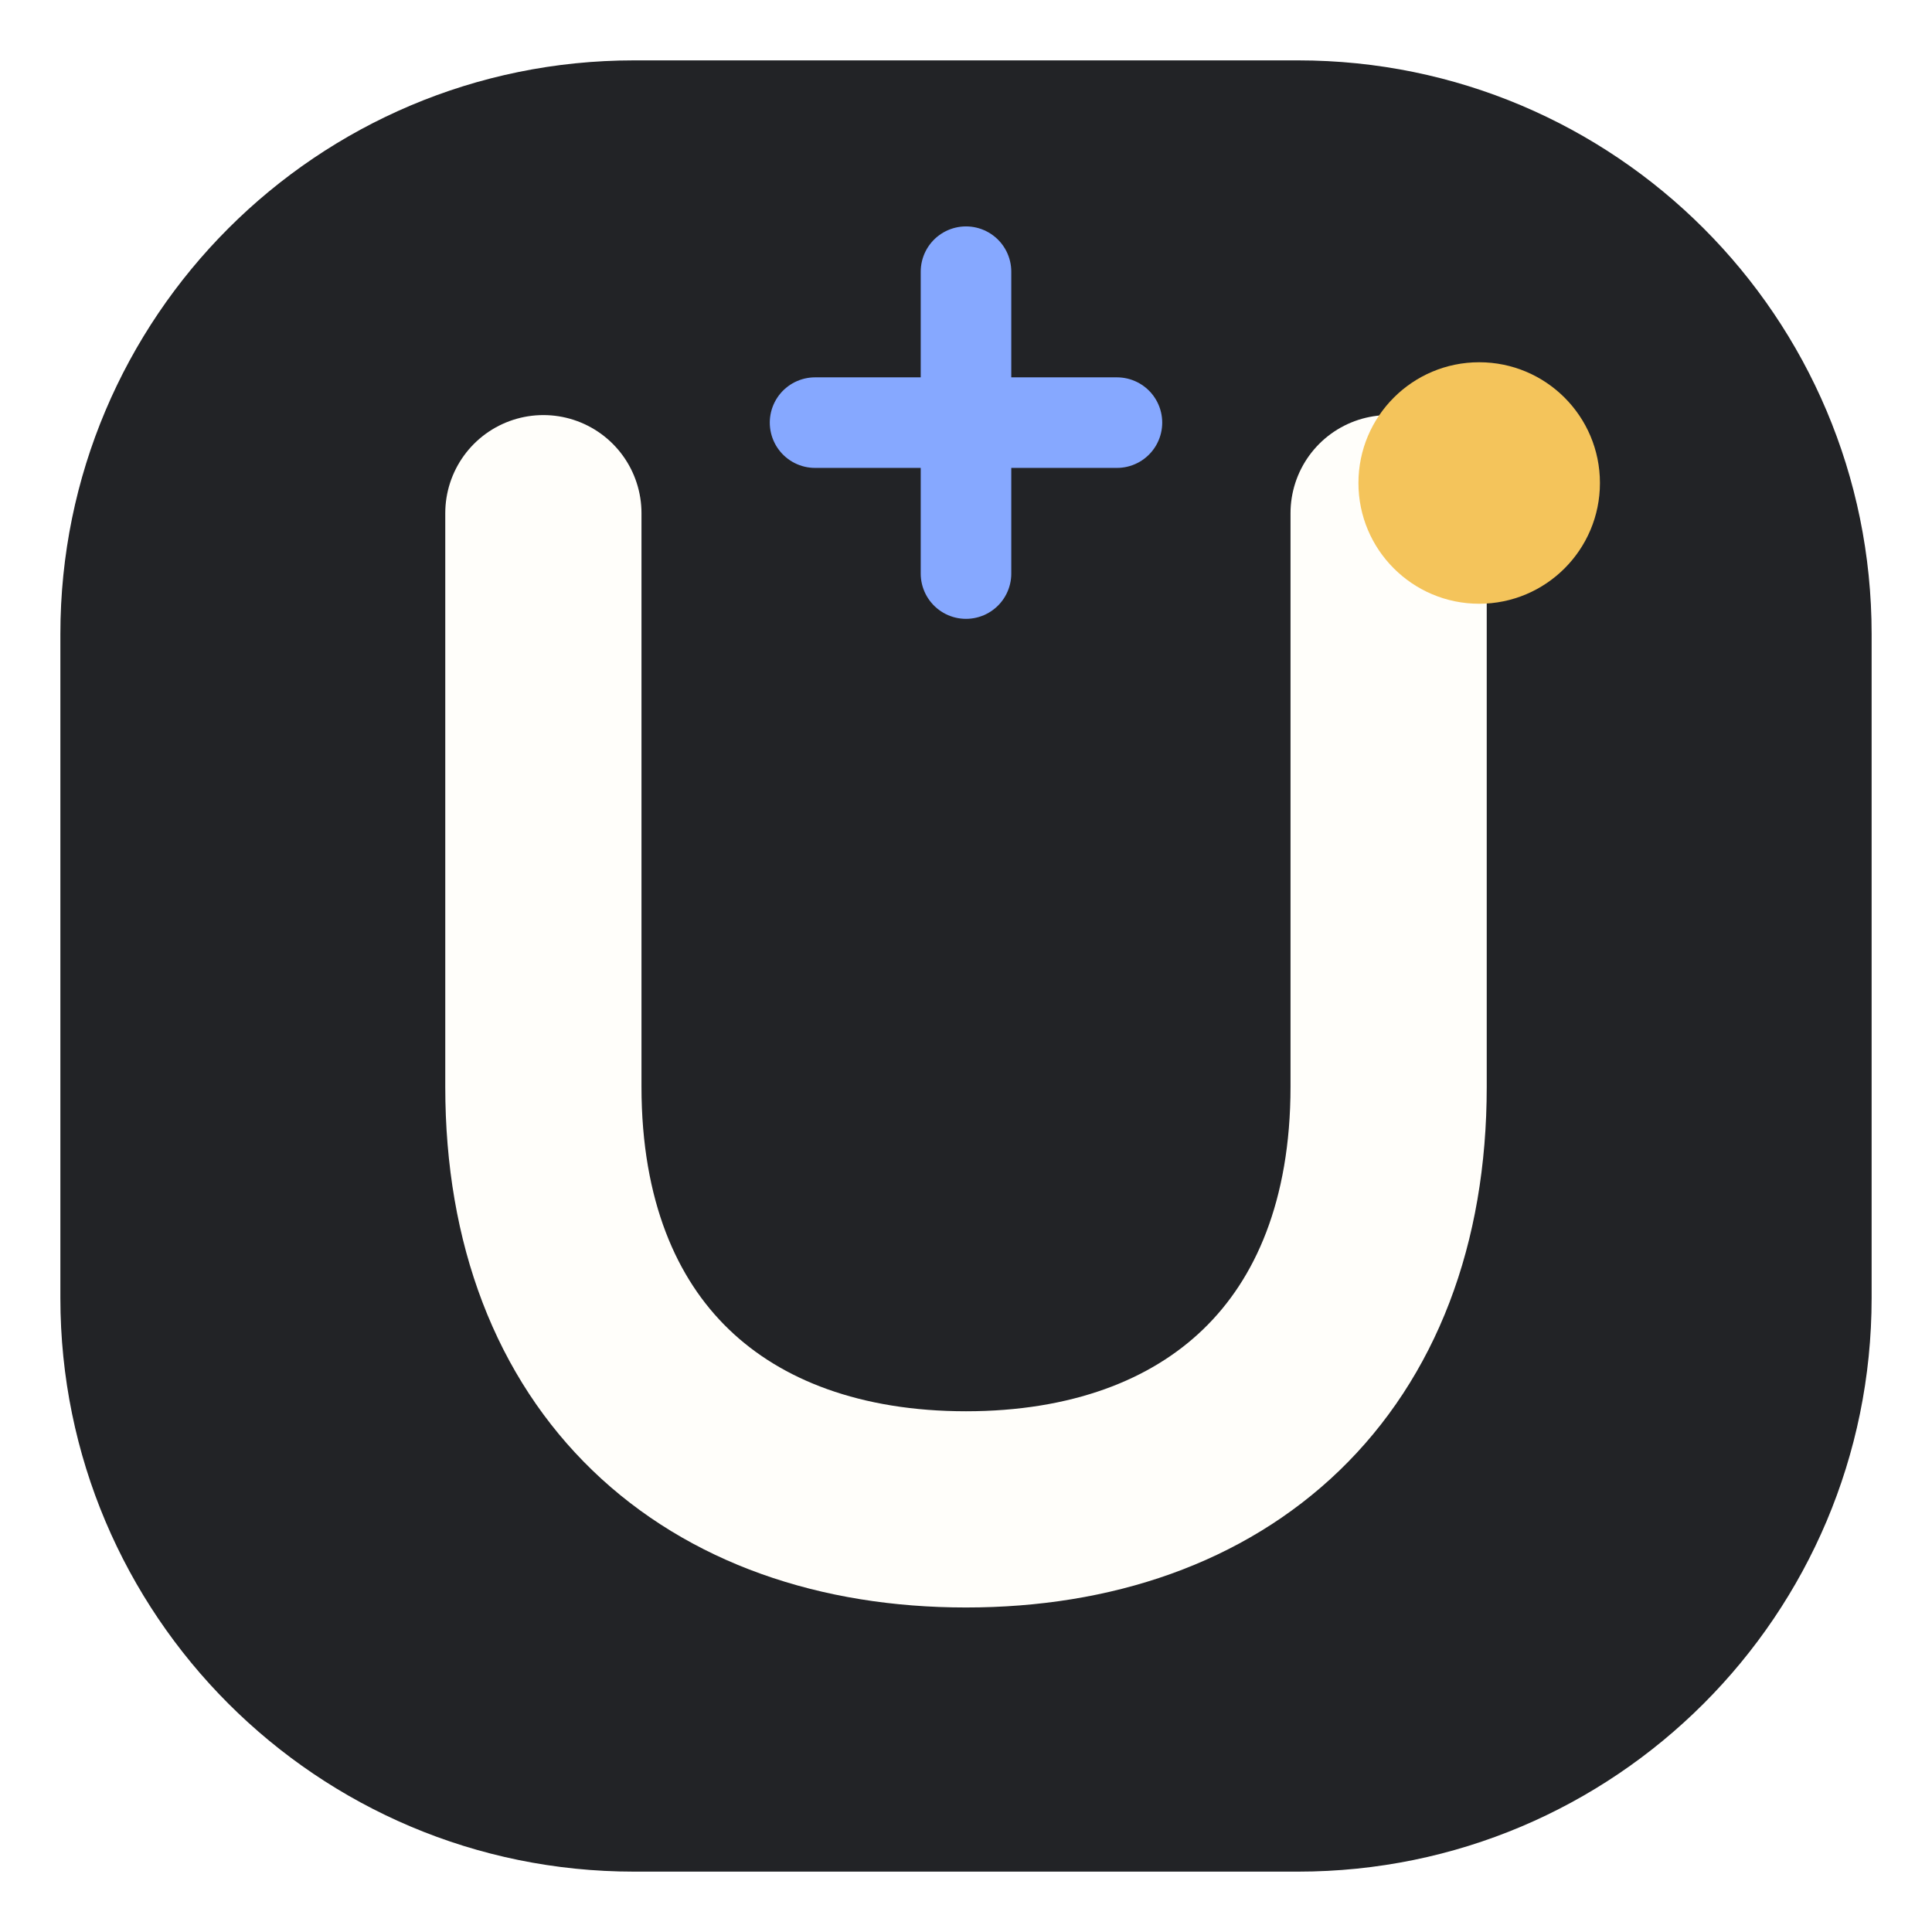
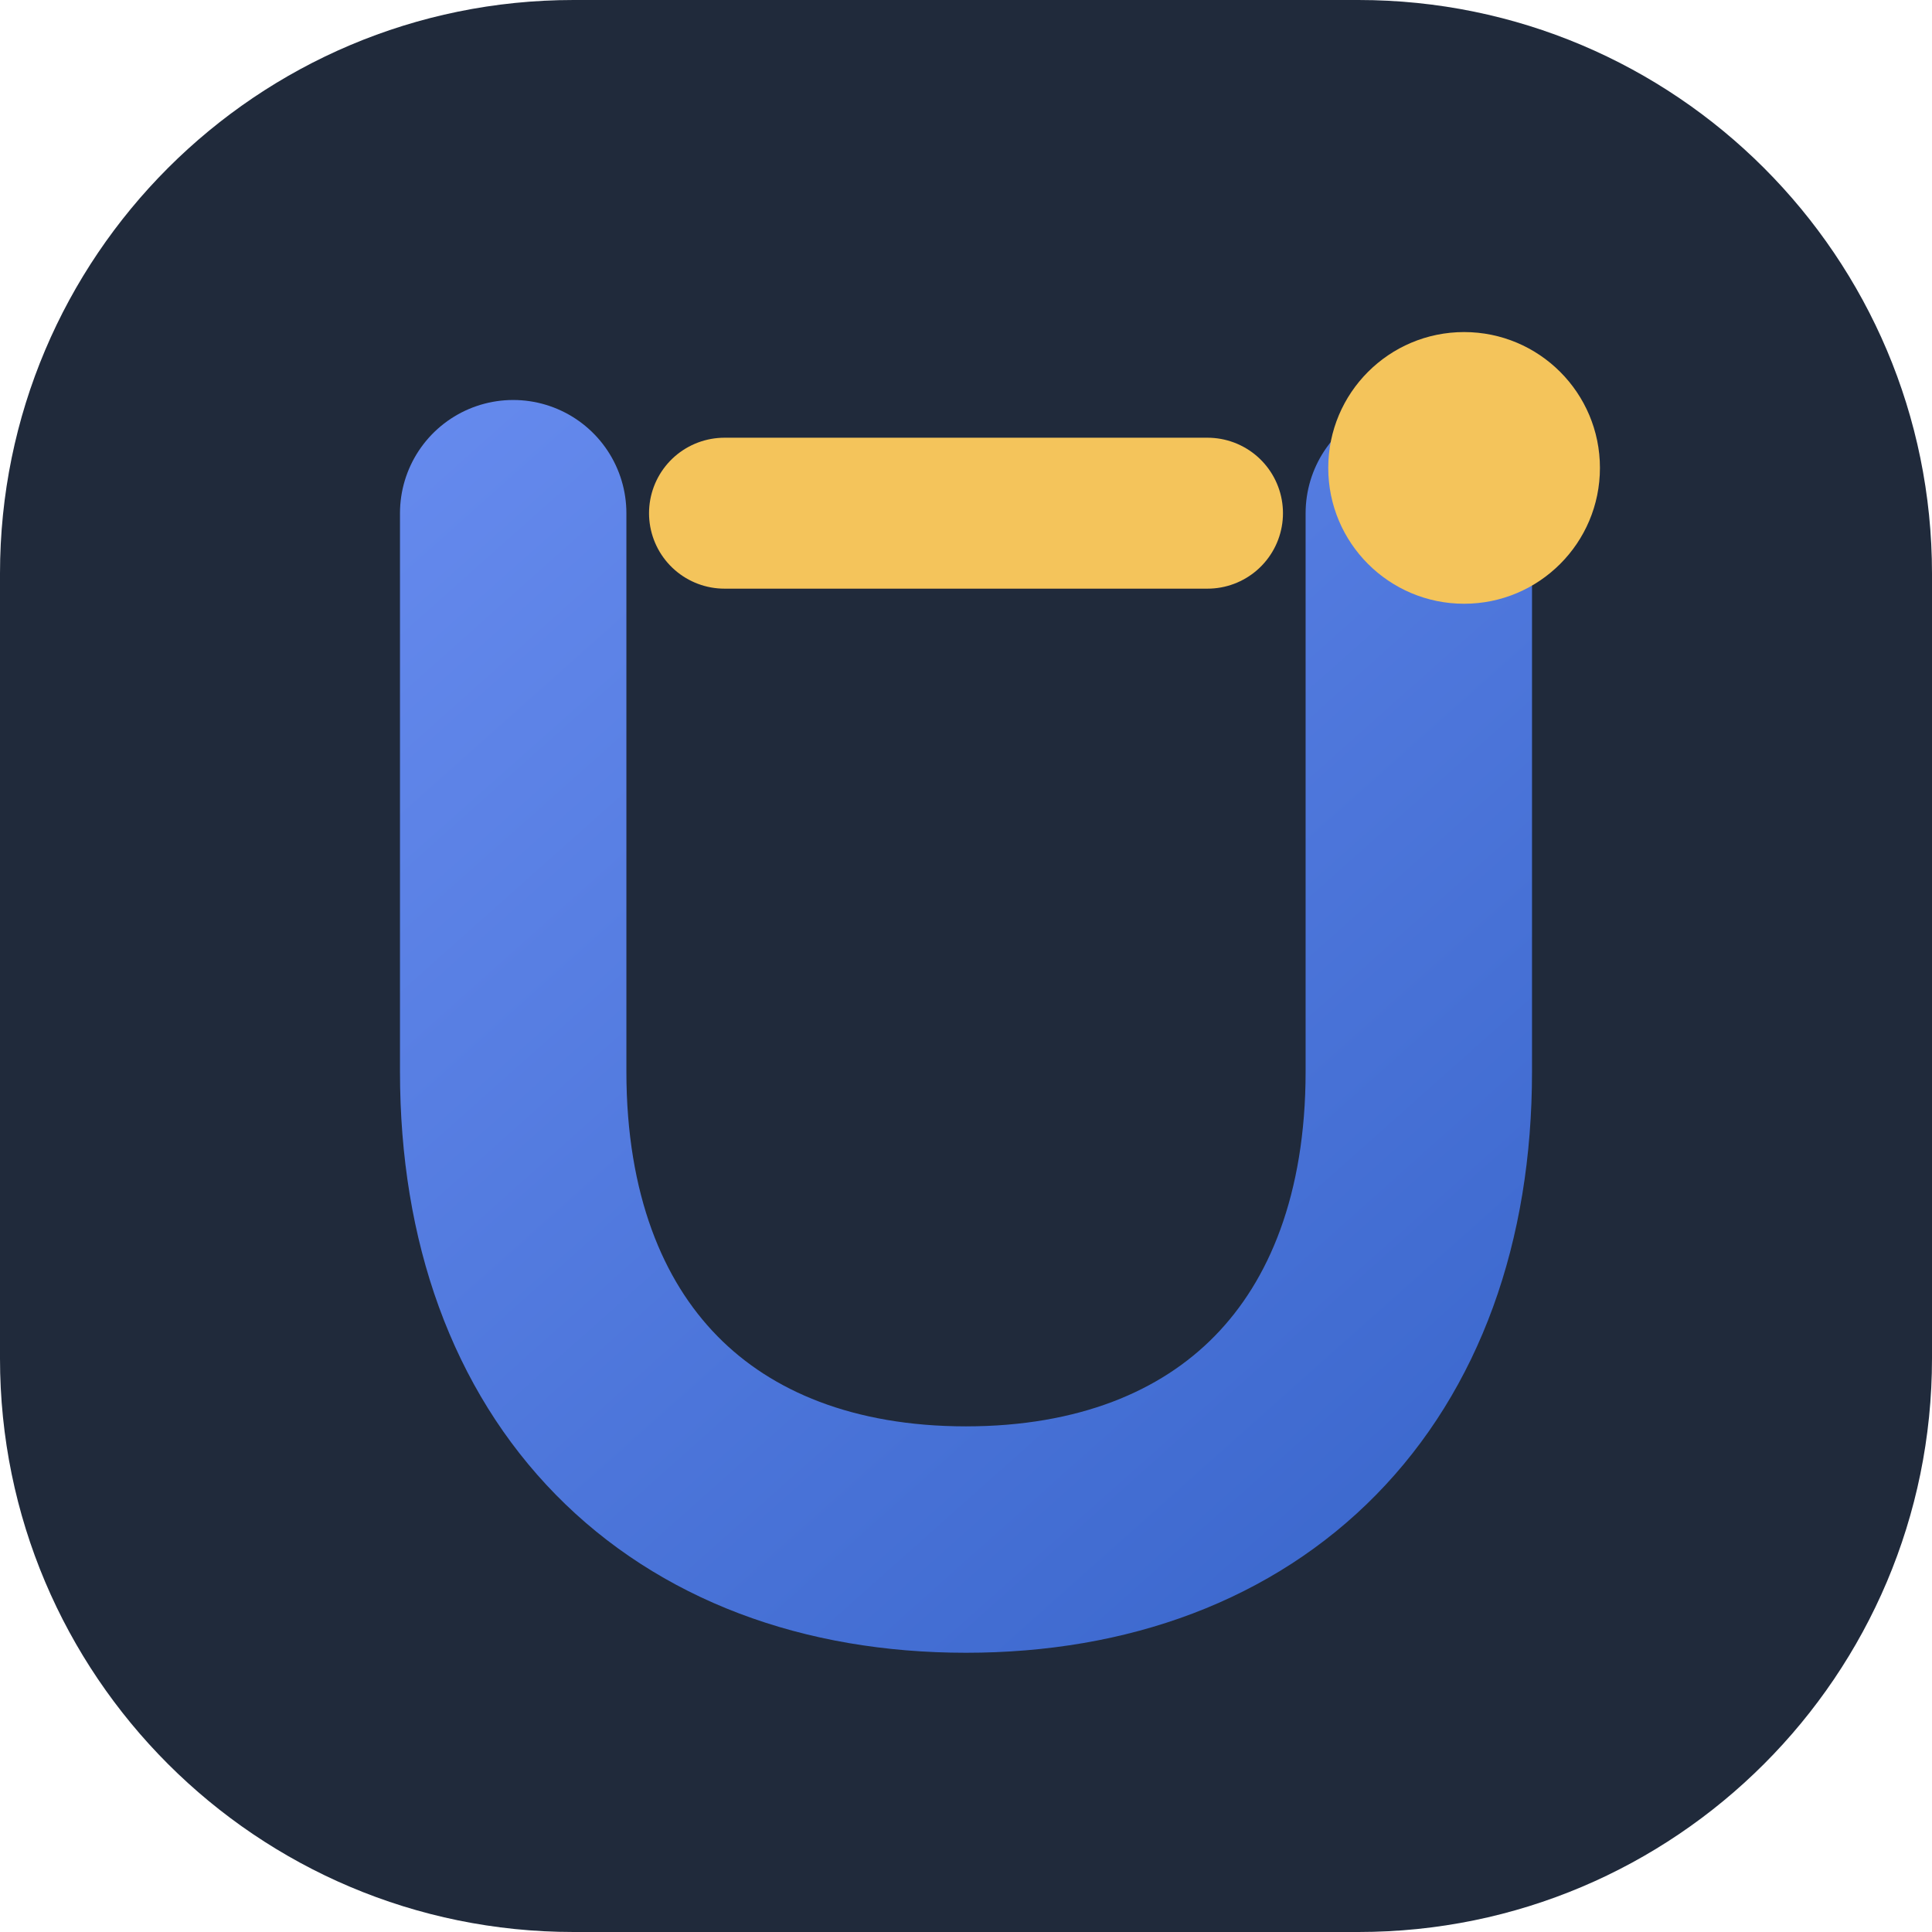
- <svg xmlns="http://www.w3.org/2000/svg" viewBox="0 0 64 64" fill="none">
-   <rect x="2" y="2" width="60" height="60" rx="19" fill="#222326" />
-   <path d="M18 17v19c0 9 5.7 14 14 14s14-5 14-14V17" stroke="#fffefa" stroke-width="6.5" stroke-linecap="round" />
-   <path d="M32 9v10M27 14h10" stroke="#86a8ff" stroke-width="3" stroke-linecap="round" />
-   <circle cx="49" cy="16" r="4" fill="#f4c45b" />
+ <svg xmlns="http://www.w3.org/2000/svg" viewBox="0 0 64 64">
+   <defs>
+     <linearGradient id="g" x1="8" y1="5" x2="57" y2="60" gradientUnits="userSpaceOnUse">
+       <stop stop-color="#6E91F4" />
+       <stop offset="1" stop-color="#315FC5" />
+     </linearGradient>
+   </defs>
+   <rect width="64" height="64" rx="19" fill="#202A3B" />
+   <path d="M17 17v18.5C17 45.2 22.9 51 32 51s15-5.8 15-15.5V17" fill="none" stroke="url(#g)" stroke-width="7.5" stroke-linecap="round" />
+   <path d="M24 17h16" stroke="#F4C45B" stroke-width="5" stroke-linecap="round" />
+   <circle cx="48.5" cy="15.5" r="4.5" fill="#F4C45B" />
</svg>
